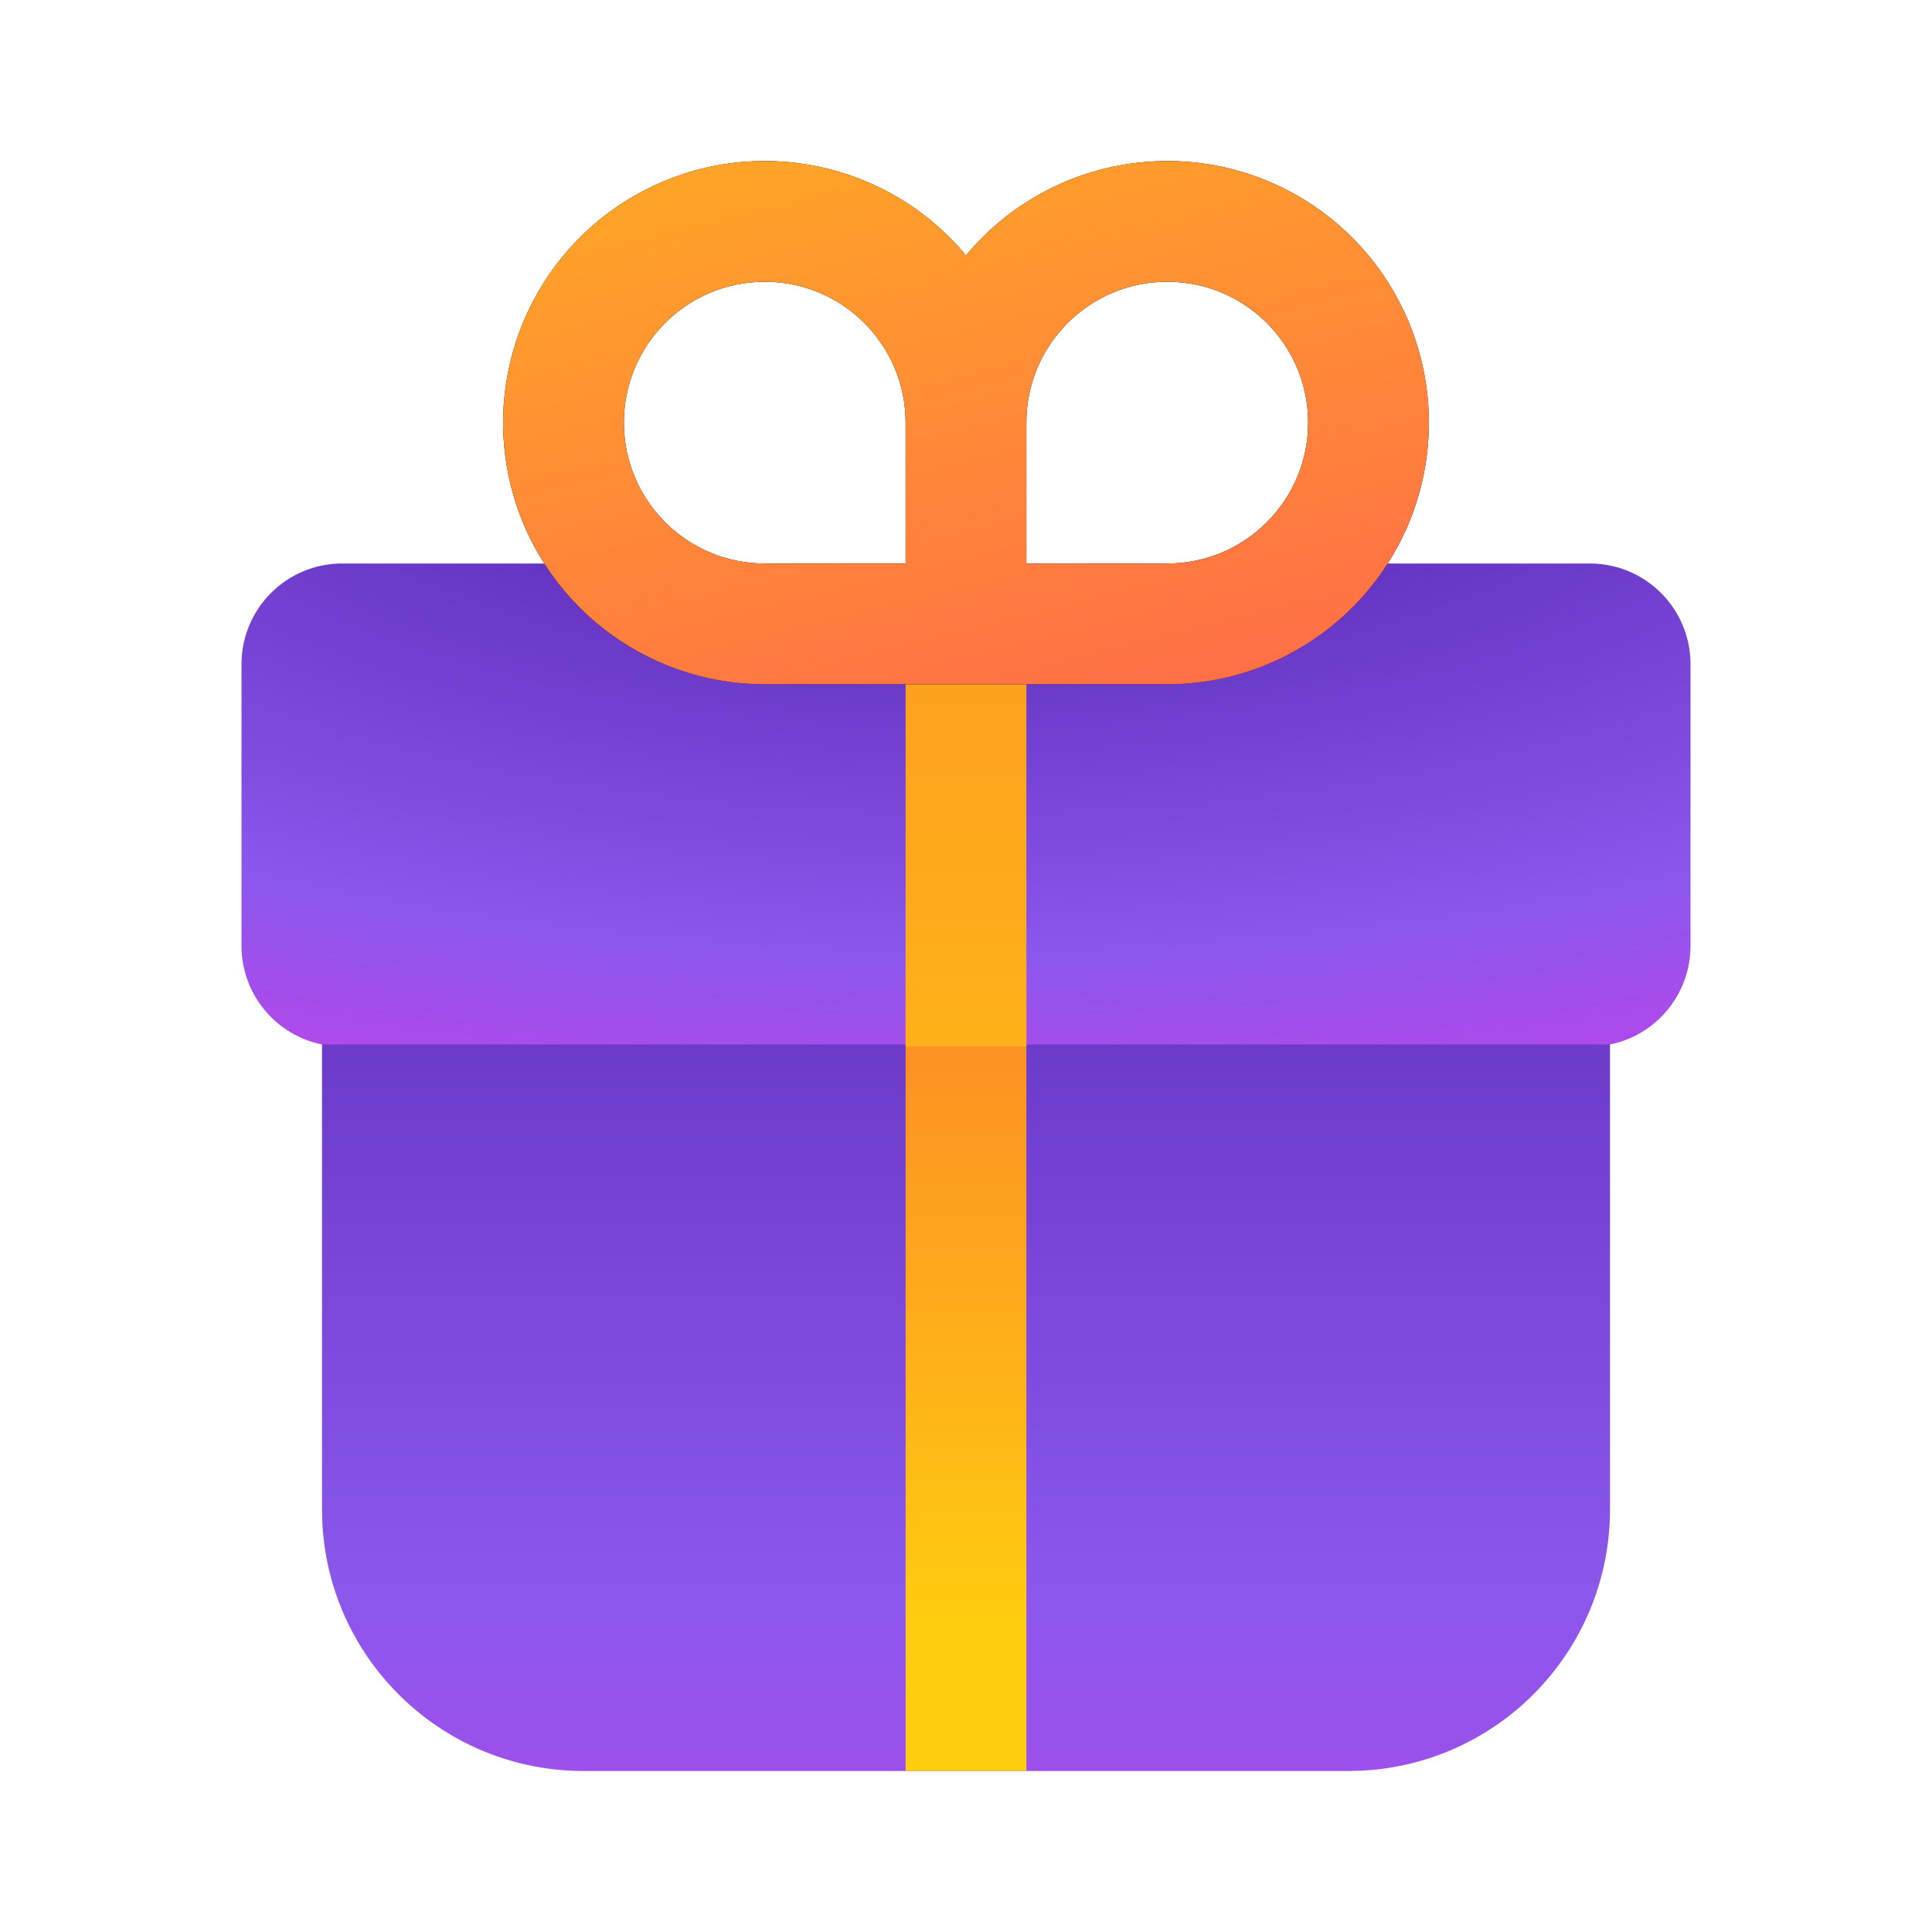
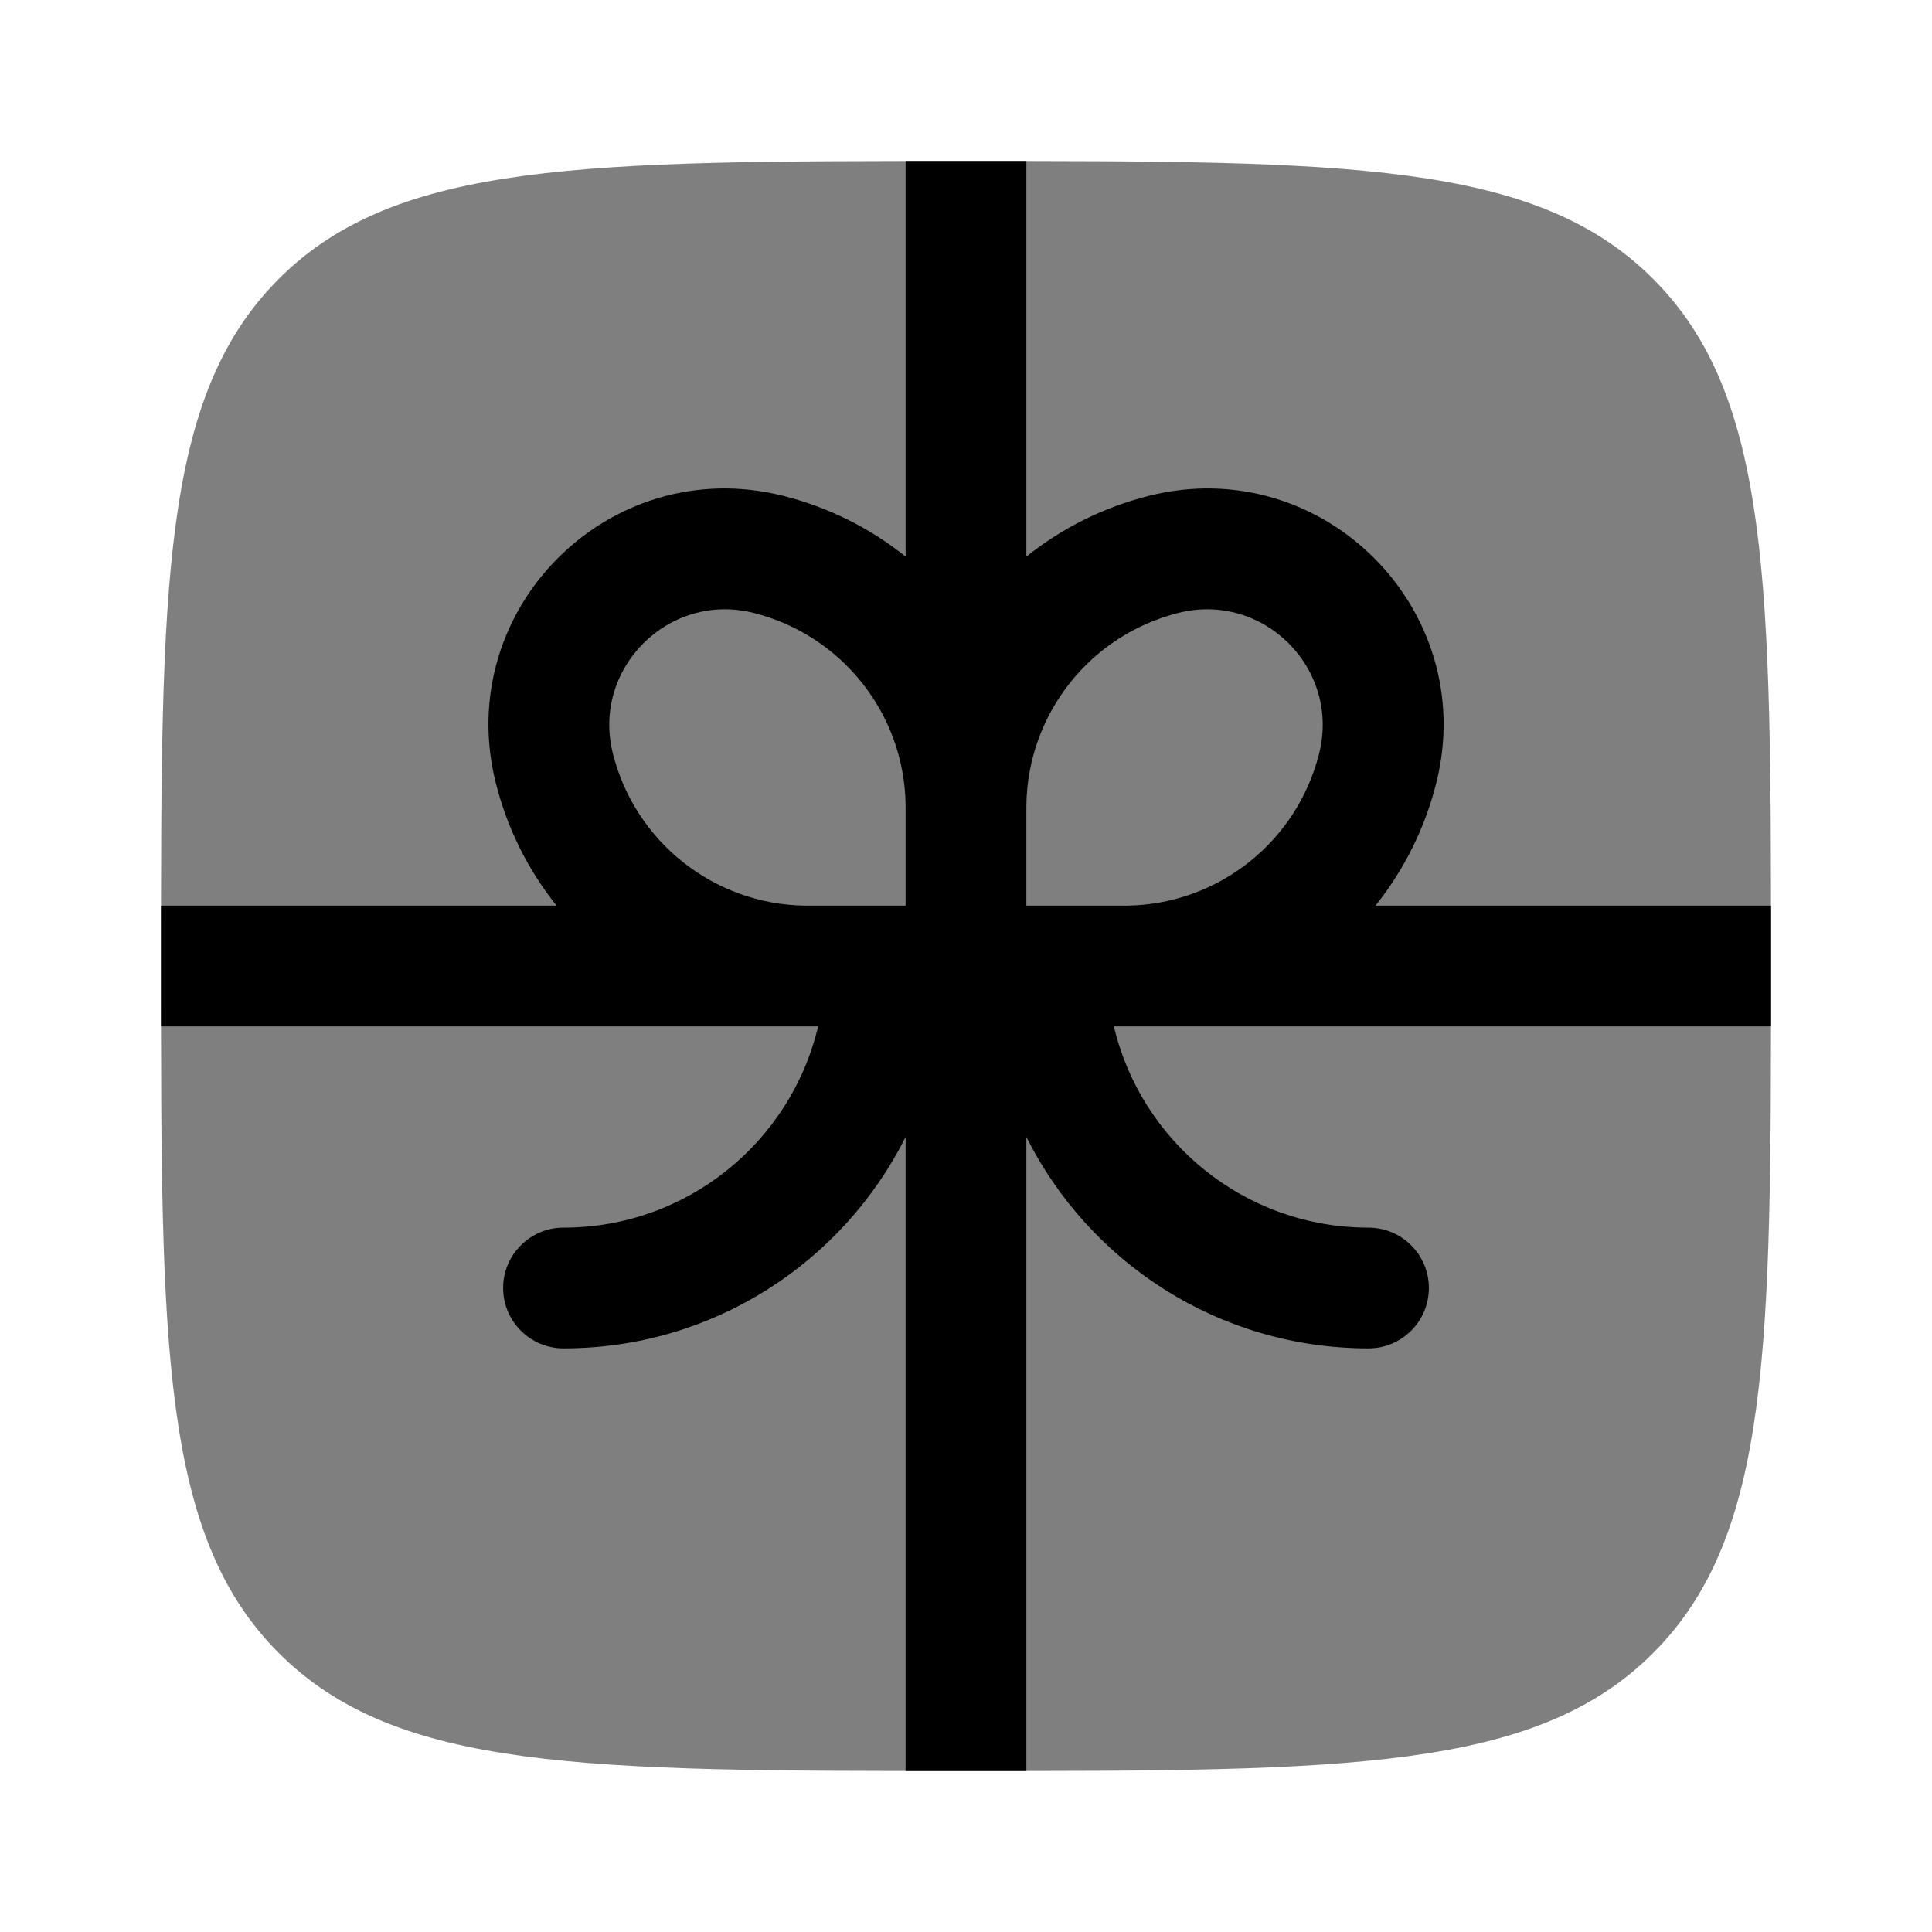
- <svg xmlns="http://www.w3.org/2000/svg" viewBox="0 0 24 24" width="24" height="24">
-   <g fill="none">
-     <path fill="url(#SVGO0WfLcMY)" d="M20 12.5v6.25a3.25 3.25 0 0 1-3.066 3.245L16.75 22h-9.5a3.25 3.25 0 0 1-3.245-3.066L4 18.75V12.5z" />
-     <path fill="url(#SVGGWg2yb6m)" d="M19.75 7c.69 0 1.25.56 1.25 1.25v3.5a1.25 1.25 0 0 1-1 1.225H4c-.57-.116-1-.62-1-1.225v-3.5C3 7.56 3.56 7 4.25 7z" />
-     <path fill="url(#SVG52iFUfhe)" d="M11.25 22V12h1.5v10z" />
-     <path fill="url(#SVGyBZjmeMM)" d="M11.25 13V8h1.5v5z" />
-     <path fill="#000" fill-rule="evenodd" d="M9.5 8.5A3.25 3.25 0 1 1 12 3.173A3.25 3.25 0 1 1 14.5 8.5zM7.75 5.25a1.75 1.75 0 1 1 3.5 0V7H9.5a1.75 1.75 0 0 1-1.75-1.75m5 1.75h1.75a1.75 1.75 0 1 0-1.75-1.75z" clip-rule="evenodd" />
-     <path fill="url(#SVGSG9yaezb)" fill-rule="evenodd" d="M9.5 8.5A3.25 3.25 0 1 1 12 3.173A3.25 3.25 0 1 1 14.5 8.5zM7.75 5.25a1.75 1.75 0 1 1 3.5 0V7H9.5a1.75 1.75 0 0 1-1.75-1.75m5 1.75h1.75a1.75 1.75 0 1 0-1.75-1.75z" clip-rule="evenodd" />
-     <defs>
-       <linearGradient id="SVGO0WfLcMY" x1="10.98" x2="10.98" y1="25.733" y2="8.8" gradientUnits="userSpaceOnUse">
-         <stop stop-color="#bb45ea" />
-         <stop offset=".348" stop-color="#8b57ed" />
-         <stop offset="1" stop-color="#5b2ab5" />
-       </linearGradient>
-       <linearGradient id="SVG52iFUfhe" x1="11.25" x2="11.25" y1="6.375" y2="20.261" gradientUnits="userSpaceOnUse">
-         <stop stop-color="#fb5937" />
-         <stop offset="1" stop-color="#ffcd0f" />
-       </linearGradient>
-       <linearGradient id="SVGyBZjmeMM" x1="11.25" x2="11.25" y1="-13.429" y2="21.571" gradientUnits="userSpaceOnUse">
-         <stop stop-color="#fb5937" />
-         <stop offset="1" stop-color="#ffcd0f" />
-       </linearGradient>
-       <linearGradient id="SVGSG9yaezb" x1="15.194" x2="11.905" y1="8.498" y2="-4.901" gradientUnits="userSpaceOnUse">
-         <stop stop-color="#ff6f47" />
-         <stop offset="1" stop-color="#ffcd0f" />
-       </linearGradient>
-       <radialGradient id="SVGGWg2yb6m" cx="0" cy="0" r="1" gradientTransform="matrix(23.183 0 0 9.33595 12 4.76)" gradientUnits="userSpaceOnUse">
-         <stop offset=".196" stop-color="#5b2ab5" />
-         <stop offset=".763" stop-color="#8b57ed" />
-         <stop offset="1" stop-color="#bb45ea" />
-       </radialGradient>
-     </defs>
-   </g>
+ <svg xmlns="http://www.w3.org/2000/svg" width="1em" height="1em" viewBox="0 0 24 24">
+   <path fill="currentColor" d="M2 12C2 7.286 2 4.929 3.464 3.464C4.929 2 7.286 2 12 2C16.714 2 19.071 2 20.535 3.464C22 4.929 22 7.286 22 12C22 16.714 22 19.071 20.535 20.535C19.071 22 16.714 22 12 22C7.286 22 4.929 22 3.464 20.535C2 19.071 2 16.714 2 12Z" opacity=".5" />
+   <path fill="currentColor" fill-rule="evenodd" d="M6.914 11.25H2C2 11.493 2 11.743 2 12C2 12.257 2 12.507 2 12.75H9.987C10.003 12.75 10.019 12.75 10.035 12.75H10.163C9.824 14.184 8.537 15.25 7 15.25C6.586 15.25 6.25 15.586 6.25 16C6.25 16.414 6.586 16.75 7 16.75C8.86 16.75 10.47 15.681 11.25 14.124V22C11.493 22 11.743 22 12 22C12.257 22 12.507 22 12.75 22V14.124C13.53 15.681 15.14 16.75 17 16.75C17.414 16.75 17.75 16.414 17.75 16C17.75 15.586 17.414 15.25 17 15.25C15.463 15.25 14.176 14.184 13.837 12.75H13.965C13.981 12.75 13.997 12.75 14.013 12.75H22C22 12.507 22 12.257 22 12C22 11.743 22 11.493 22 11.25H17.087C17.437 10.812 17.7 10.295 17.843 9.723C18.381 7.57 16.43 5.62 14.277 6.158C13.706 6.301 13.188 6.563 12.75 6.914V2C12.507 2 12.257 2 12 2C11.743 2 11.493 2 11.25 2V6.914C10.812 6.563 10.295 6.301 9.723 6.158C7.57 5.62 5.62 7.57 6.158 9.723C6.301 10.295 6.563 10.812 6.914 11.25ZM11.25 11.25H9.997C8.868 11.233 7.888 10.458 7.613 9.359C7.349 8.305 8.305 7.349 9.359 7.613C10.458 7.888 11.233 8.868 11.25 9.997V11.25ZM14.003 11.25H12.75V10.035L12.75 10.006C12.764 8.872 13.539 7.889 14.641 7.613C15.696 7.349 16.651 8.305 16.387 9.359C16.112 10.458 15.133 11.233 14.003 11.25Z" clip-rule="evenodd" />
</svg>
